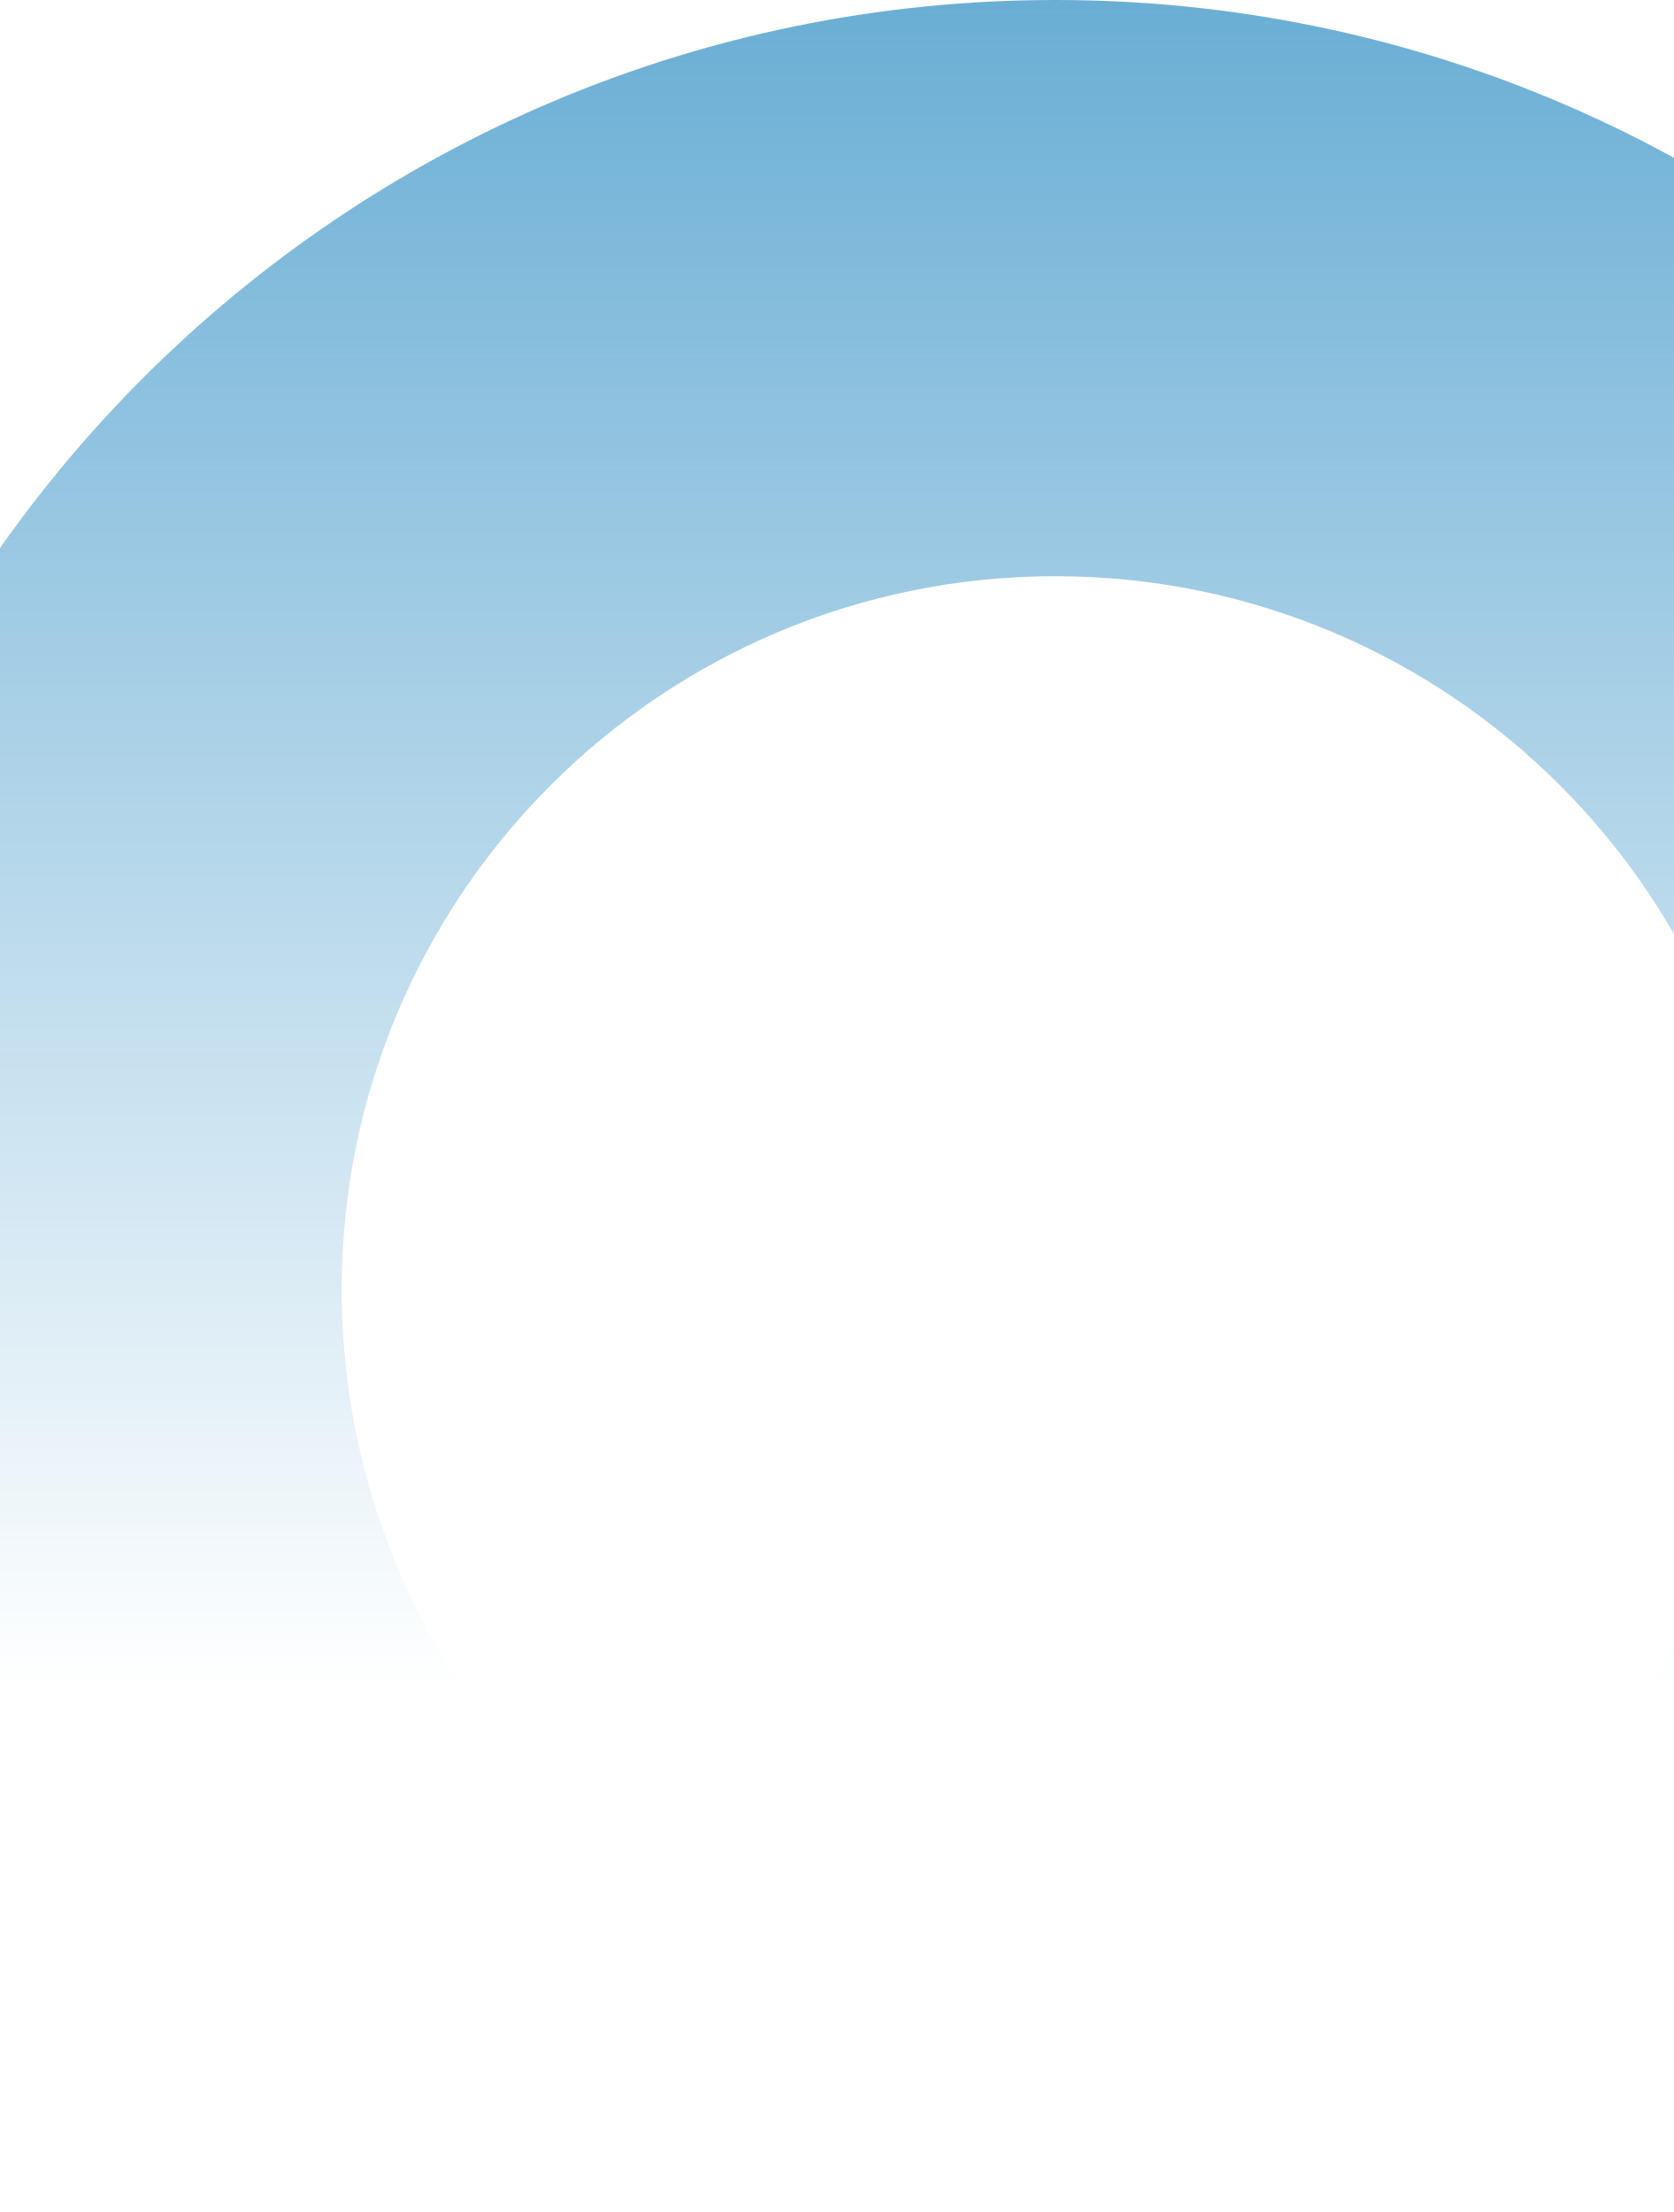
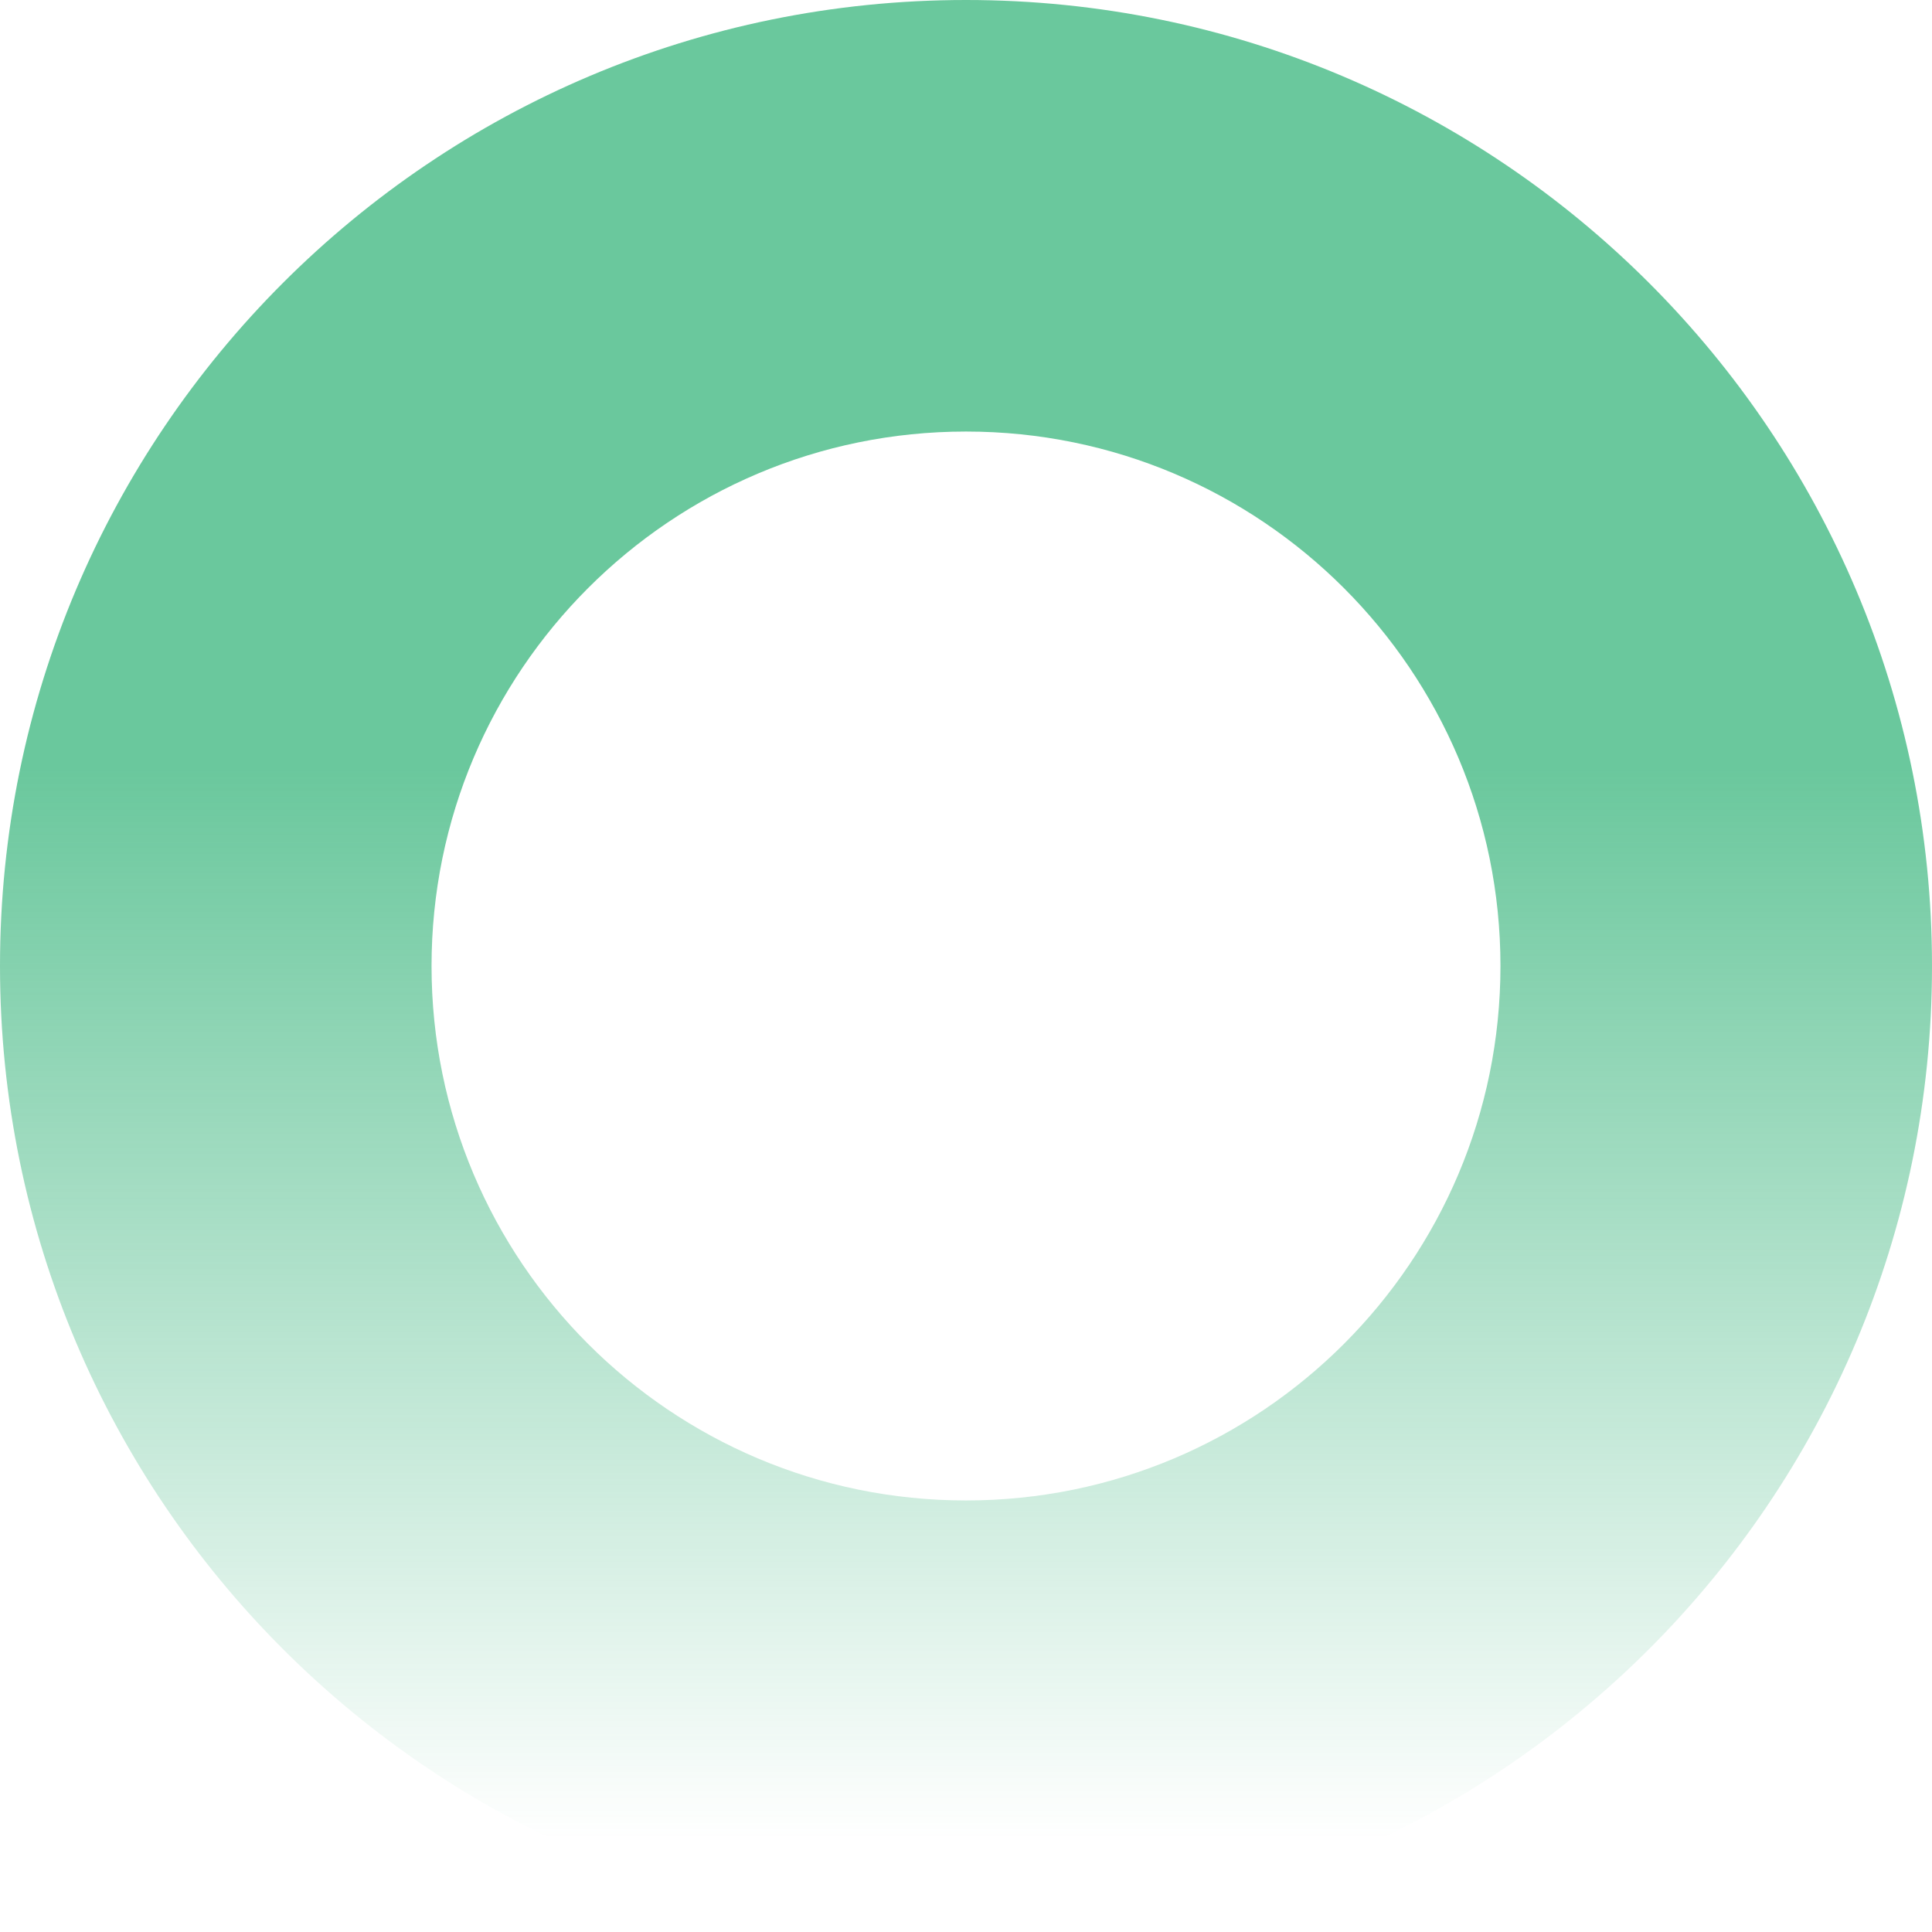
- <svg xmlns="http://www.w3.org/2000/svg" width="264" height="349" viewBox="0 0 264 349" fill="none">
-   <path d="M370 203.5C370 91.11 278.89 0 166.5 0C54.11 0 -37 91.11 -37 203.5C-37 315.89 54.11 407 166.5 407C278.89 407 370 315.89 370 203.5ZM53.91 203.5C53.91 141.318 104.318 90.91 166.5 90.91C228.682 90.91 279.09 141.318 279.09 203.5C279.09 265.682 228.682 316.09 166.5 316.09C104.318 316.09 53.91 265.682 53.91 203.5Z" fill="url(#paint0_linear_336_1312)" />
+ <svg xmlns="http://www.w3.org/2000/svg" width="407" height="407" viewBox="0 0 407 407" fill="none">
+   <path d="M407 203.5C407 315.89 315.89 407 203.5 407C91.11 407 0 315.89 0 203.5C0 91.11 91.11 0 203.5 0C315.89 0 407 91.11 407 203.5ZM90.91 203.5C90.91 265.682 141.318 316.09 203.5 316.09C265.682 316.09 316.09 265.682 316.09 203.5C316.09 141.318 265.682 90.91 203.5 90.91C141.318 90.91 90.91 141.318 90.91 203.5Z" fill="url(#paint0_linear_482_37)" />
  <defs>
-     <linearGradient id="paint0_linear_336_1312" x1="166.5" y1="336.53" x2="166.5" y2="5.01469e-06" gradientUnits="userSpaceOnUse">
-       <stop offset="0.209" stop-color="#6AAED5" stop-opacity="0" />
-       <stop offset="1" stop-color="#6AAED5" />
+     <linearGradient id="paint0_linear_482_37" x1="203.121" y1="161.436" x2="203.121" y2="493.781" gradientUnits="userSpaceOnUse">
+       <stop stop-color="#1DAB6A" stop-opacity="0.66" />
+       <stop offset="0.68" stop-color="#17A564" stop-opacity="0" />
    </linearGradient>
  </defs>
</svg>
